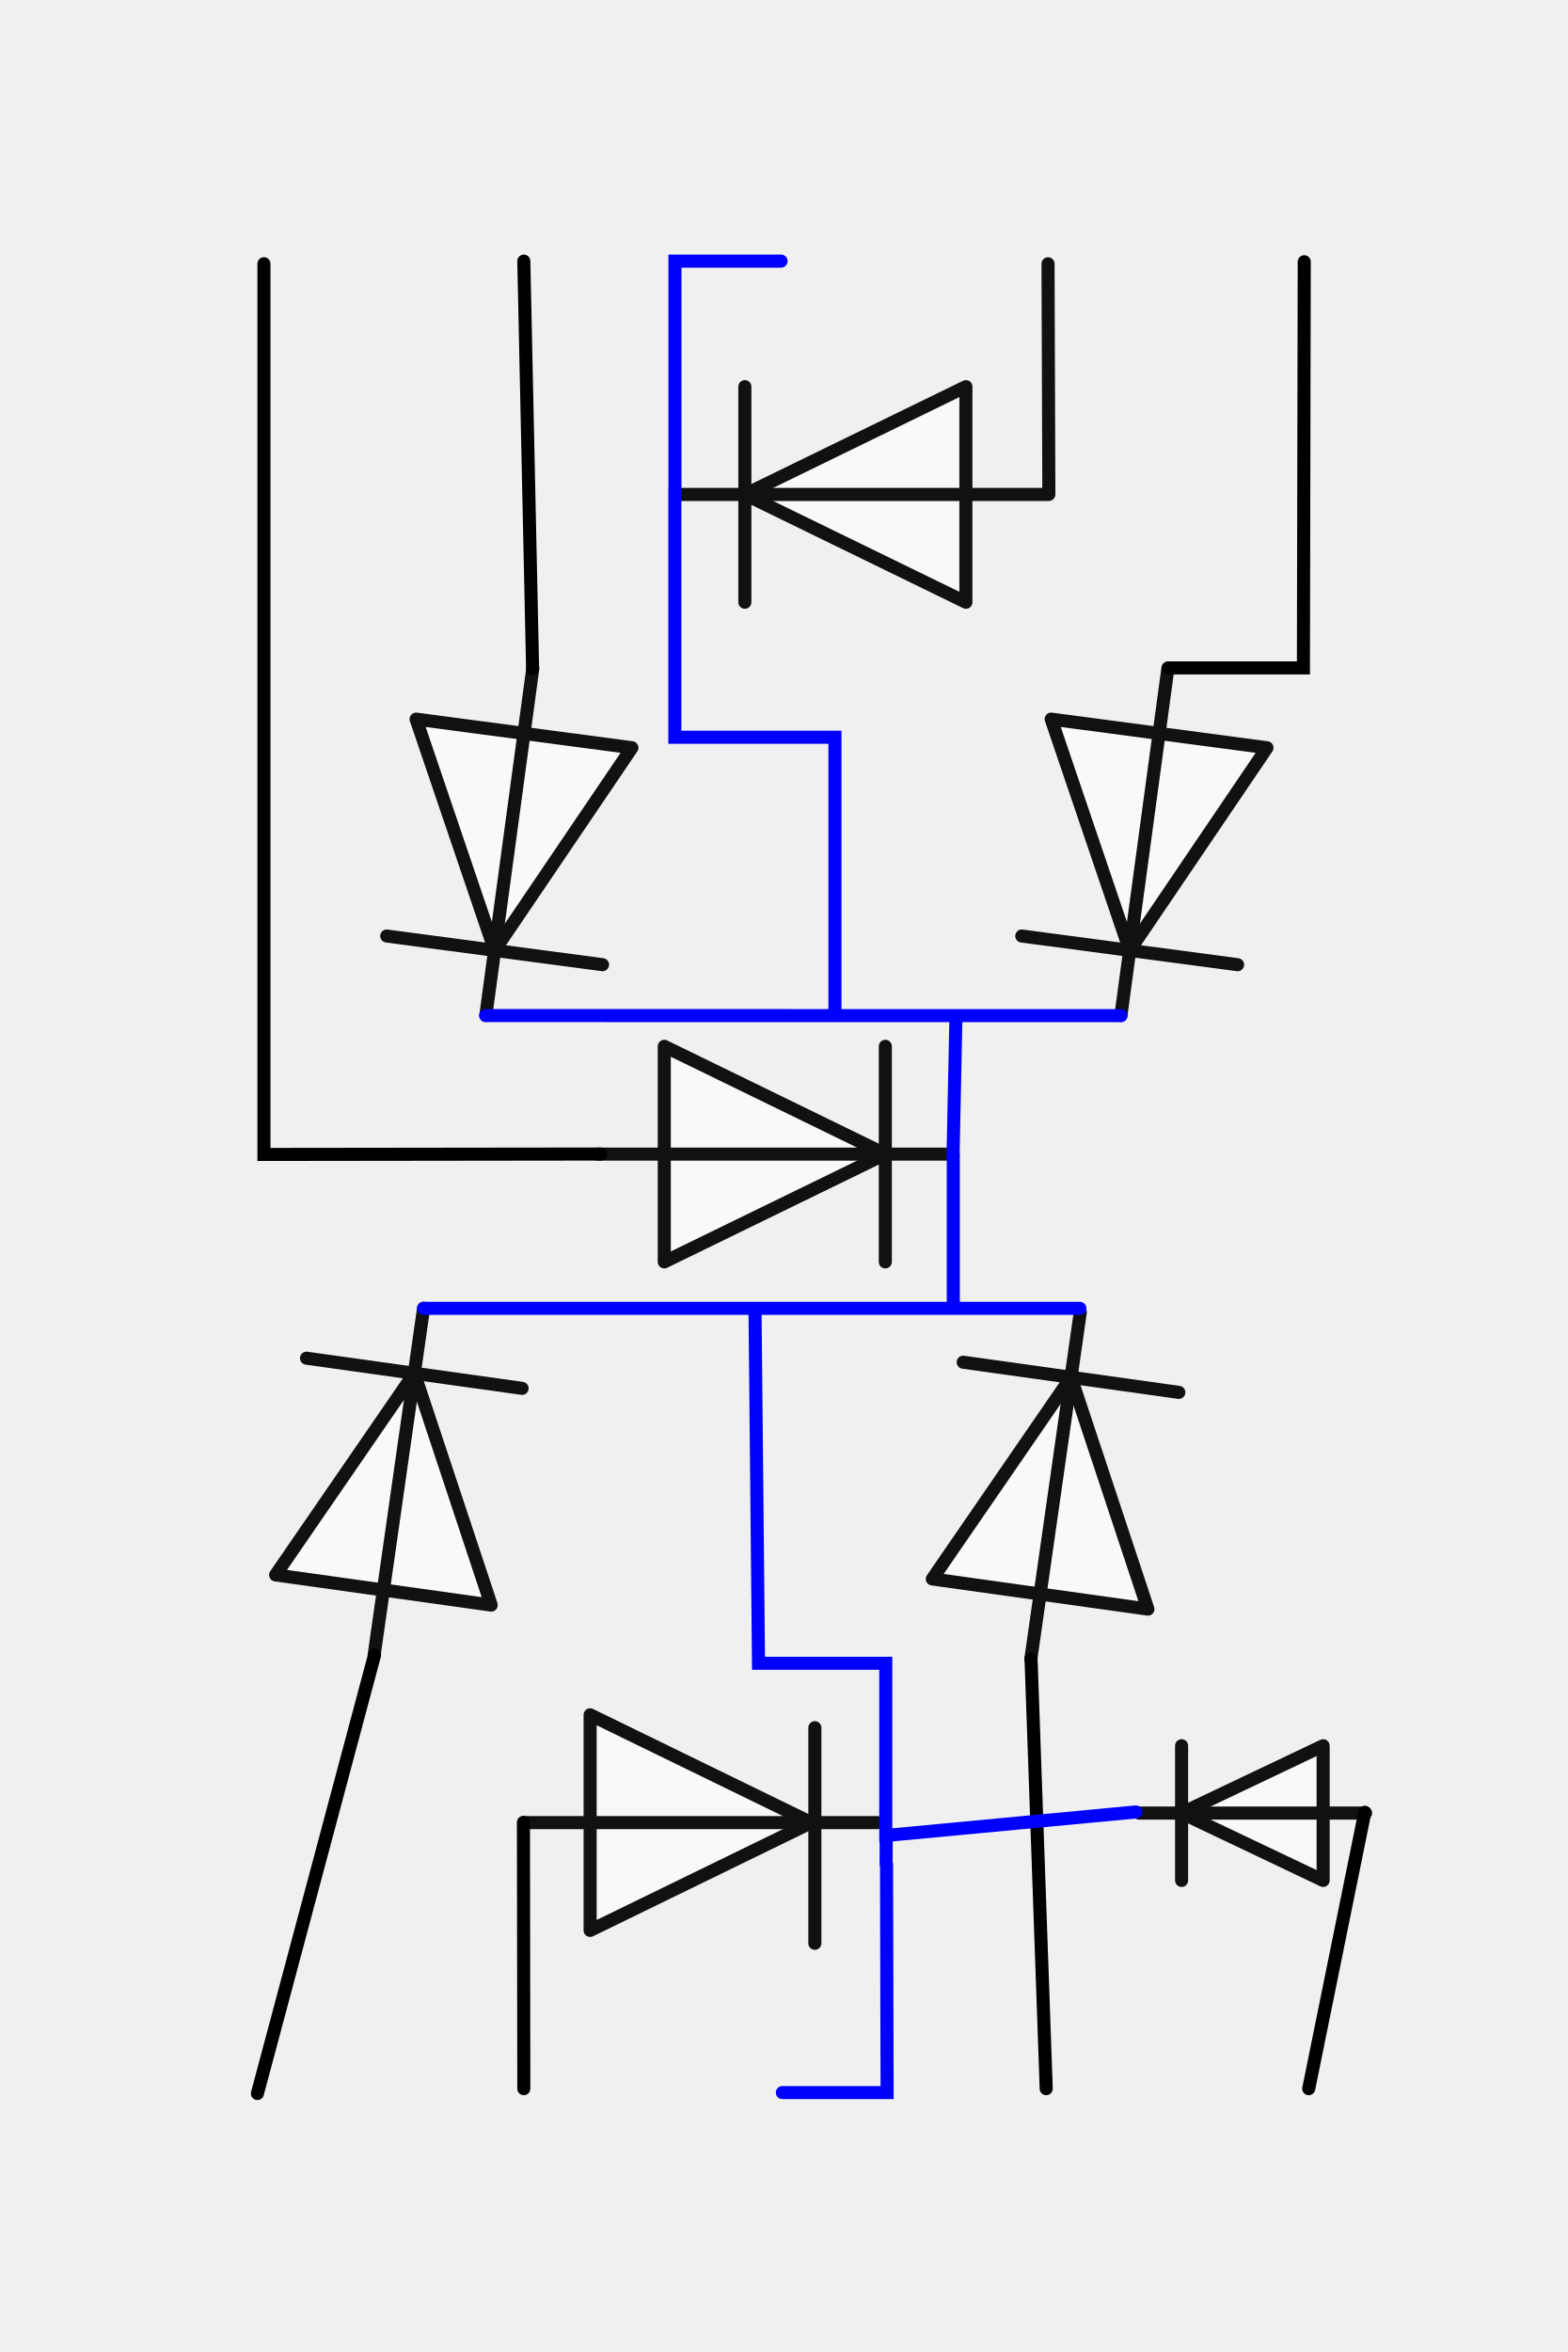
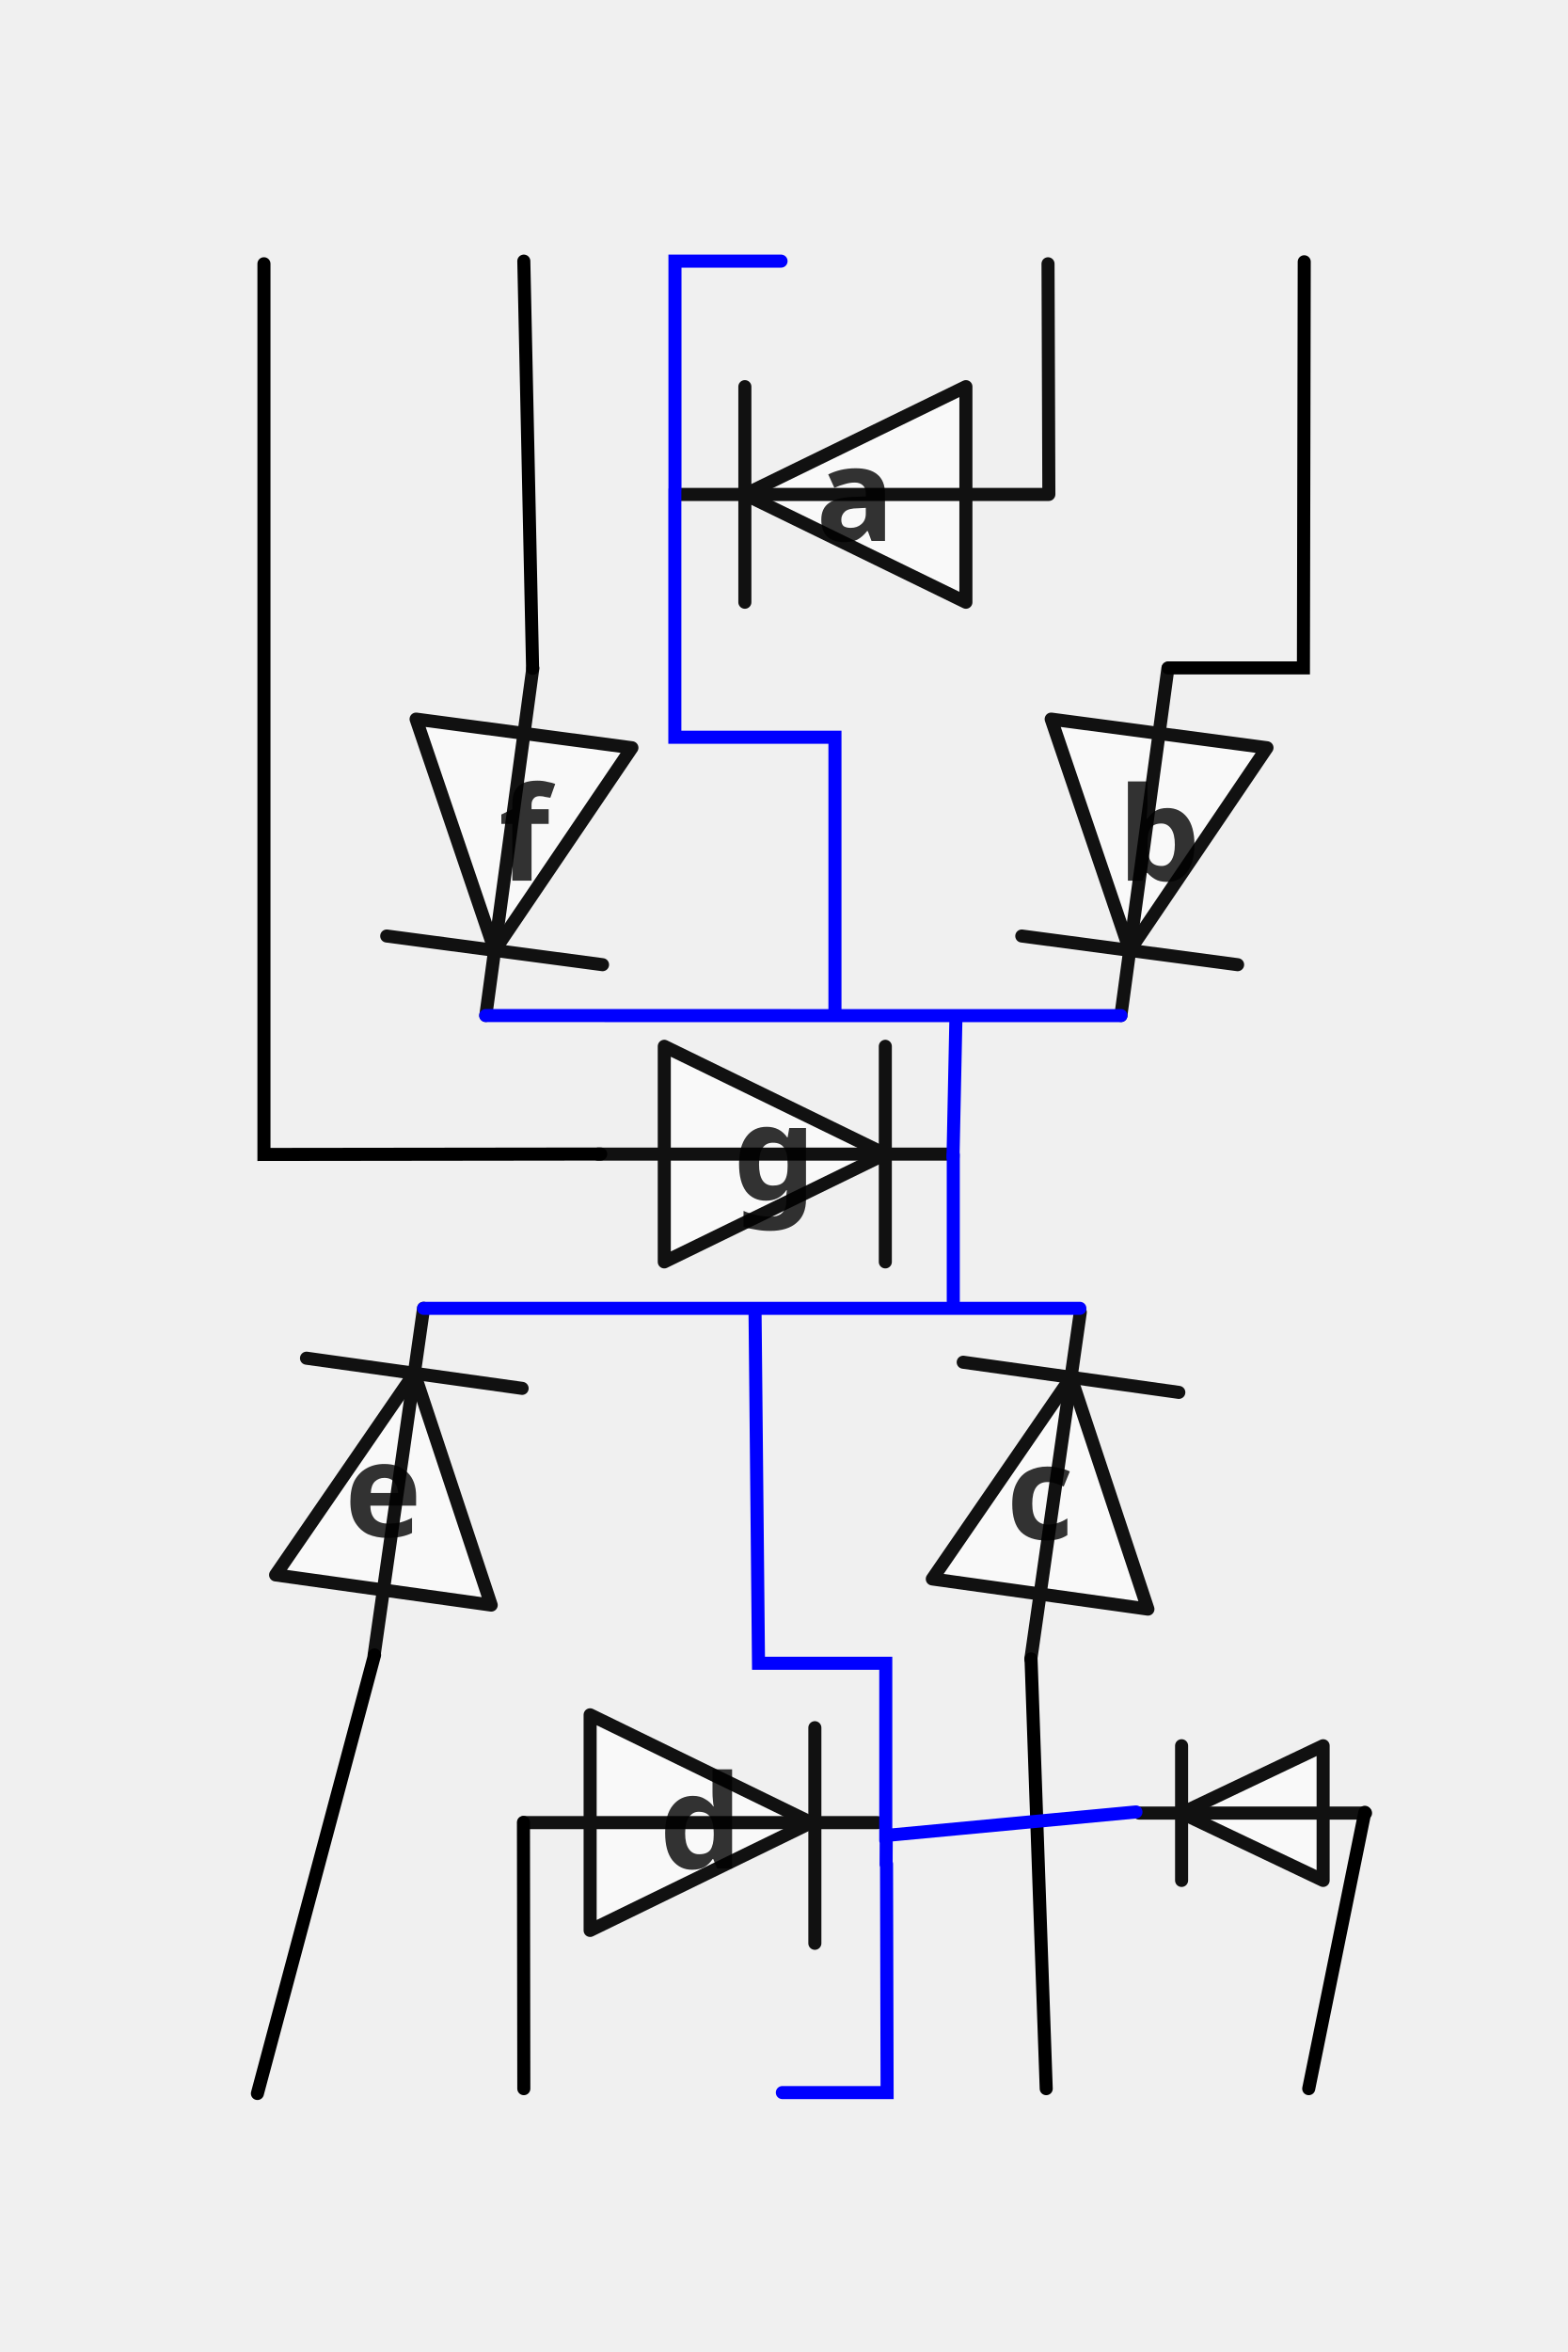
<svg xmlns="http://www.w3.org/2000/svg" viewBox="0 0 59.995 90">
  <path d="M 25.424,48.287 V 40.037 L 33.884,44.162 Z" fill="#ffffff" fill-opacity="0.6" id="path8-4" style="stroke:#111111;stroke-width:0.5;stroke-linecap:round;stroke-linejoin:round;stroke-dasharray:none" />
  <line x1="22.886" y1="44.162" x2="36.422" y2="44.162" id="line9-8" style="fill:none;stroke:#111111;stroke-width:0.5;stroke-linecap:round;stroke-linejoin:round;stroke-dasharray:none" />
  <line x1="33.884" y1="48.287" x2="33.884" y2="40.037" id="line10-8" style="fill:none;stroke:#111111;stroke-width:0.5;stroke-linecap:round;stroke-linejoin:round;stroke-dasharray:none" />
  <path d="M 36.968,14.795 V 23.045 L 28.508,18.92 Z" fill="#ffffff" fill-opacity="0.6" id="path8-4-5" style="stroke:#111111;stroke-width:0.5;stroke-linecap:round;stroke-linejoin:round;stroke-dasharray:none" />
  <path id="line9-8-5" style="fill:none;stroke:#111111;stroke-width:0.5;stroke-linecap:round;stroke-linejoin:round;stroke-dasharray:none" d="M 40.111,10.094 40.143,18.914 Z M 25.982,18.92 H 40.139 Z" />
  <line x1="28.508" y1="14.795" x2="28.508" y2="23.045" id="line10-8-1" style="fill:none;stroke:#111111;stroke-width:0.5;stroke-linecap:round;stroke-linejoin:round;stroke-dasharray:none" />
  <path d="M 22.586,73.868 V 65.618 L 31.046,69.743 Z" fill="#ffffff" fill-opacity="0.6" id="path8-4-1" style="stroke:#111111;stroke-width:0.5;stroke-linecap:round;stroke-linejoin:round;stroke-dasharray:none" />
  <line x1="20.048" y1="69.743" x2="33.584" y2="69.743" id="line9-8-52" style="fill:none;stroke:#111111;stroke-width:0.5;stroke-linecap:round;stroke-linejoin:round;stroke-dasharray:none" />
  <line x1="31.187" y1="74.361" x2="31.187" y2="66.111" id="line10-8-7" style="fill:none;stroke:#111111;stroke-width:0.5;stroke-linecap:round;stroke-linejoin:round;stroke-dasharray:none" />
  <path d="M 50.64,66.801 V 71.955 L 45.223,69.378 Z" fill="#ffffff" fill-opacity="0.6" id="path8-4-1-3" style="stroke:#111111;stroke-width:0.5;stroke-linecap:round;stroke-linejoin:round;stroke-dasharray:none" />
  <line x1="52.265" y1="69.378" x2="43.598" y2="69.378" id="line9-8-52-3" style="fill:none;stroke:#111111;stroke-width:0.5;stroke-linecap:round;stroke-linejoin:round;stroke-dasharray:none" />
  <line x1="45.223" y1="66.801" x2="45.223" y2="71.955" id="line10-8-7-4" style="fill:none;stroke:#111111;stroke-width:0.5;stroke-linecap:round;stroke-linejoin:round;stroke-dasharray:none" />
  <path d="M 15.925,27.517 24.185,28.613 18.931,36.366 Z" fill="#ffffff" fill-opacity="0.6" id="path8-4-2" style="stroke:#111111;stroke-width:0.5;stroke-linecap:round;stroke-linejoin:round;stroke-dasharray:none" />
  <line x1="20.392" y1="25.574" x2="18.594" y2="38.856" id="line9-8-3" style="fill:none;stroke:#111111;stroke-width:0.5;stroke-linecap:round;stroke-linejoin:round;stroke-dasharray:none" />
  <line x1="14.801" y1="35.817" x2="23.061" y2="36.914" id="line10-8-2" style="fill:none;stroke:#111111;stroke-width:0.5;stroke-linecap:round;stroke-linejoin:round;stroke-dasharray:none" />
  <path d="M 40.232,27.517 48.491,28.613 43.237,36.366 Z" fill="#ffffff" fill-opacity="0.6" id="path8-4-2-6" style="stroke:#111111;stroke-width:0.5;stroke-linecap:round;stroke-linejoin:round;stroke-dasharray:none" />
  <line x1="44.699" y1="25.574" x2="42.9" y2="38.856" id="line9-8-3-8" style="fill:none;stroke:#111111;stroke-width:0.5;stroke-linecap:round;stroke-linejoin:round;stroke-dasharray:none" />
  <line x1="39.107" y1="35.817" x2="47.367" y2="36.914" id="line10-8-2-5" style="fill:none;stroke:#111111;stroke-width:0.5;stroke-linecap:round;stroke-linejoin:round;stroke-dasharray:none" />
  <path d="M 35.682,60.419 43.934,61.573 40.991,52.703 Z" fill="#ffffff" fill-opacity="0.6" id="path8-4-2-1" style="stroke:#111111;stroke-width:0.5;stroke-linecap:round;stroke-linejoin:round;stroke-dasharray:none" />
  <line x1="39.453" y1="63.484" x2="41.346" y2="50.215" id="line9-8-3-89" style="fill:none;stroke:#111111;stroke-width:0.5;stroke-linecap:round;stroke-linejoin:round;stroke-dasharray:none" />
  <line x1="36.865" y1="52.126" x2="45.117" y2="53.28" id="line10-8-2-2" style="fill:none;stroke:#111111;stroke-width:0.5;stroke-linecap:round;stroke-linejoin:round;stroke-dasharray:none" />
  <path d="M 10.548,60.265 18.8,61.419 15.857,52.549 Z" fill="#ffffff" fill-opacity="0.6" id="path8-4-2-1-3" style="stroke:#111111;stroke-width:0.5;stroke-linecap:round;stroke-linejoin:round;stroke-dasharray:none" />
  <line x1="14.319" y1="63.33" x2="16.212" y2="50.061" id="line9-8-3-89-8" style="fill:none;stroke:#111111;stroke-width:0.5;stroke-linecap:round;stroke-linejoin:round;stroke-dasharray:none" />
  <line x1="11.731" y1="51.972" x2="19.983" y2="53.126" id="line10-8-2-2-7" style="fill:none;stroke:#111111;stroke-width:0.5;stroke-linecap:round;stroke-linejoin:round;stroke-dasharray:none" />
  <path style="fill:none;stroke:#000000;stroke-width:0.5;stroke-linecap:round;stroke-dasharray:none" d="M 44.71,25.558 H 49.886 L 49.917,10.017" id="path5" />
  <path style="fill:none;stroke:#000000;stroke-width:0.5;stroke-linecap:round;stroke-dasharray:none" d="M 39.461,63.477 40.042,79.923" id="path7" />
  <path style="fill:none;stroke:#000000;stroke-width:0.5;stroke-linecap:round;stroke-dasharray:none" d="M 20.034,69.734 20.048,79.923" id="path9" />
  <path style="fill:none;stroke:#000000;stroke-width:0.5;stroke-linecap:round;stroke-dasharray:none" d="M 14.336,63.327 9.852,80.108" id="path11" />
  <path style="fill:none;stroke:#000000;stroke-width:0.5;stroke-linecap:round;stroke-dasharray:none" d="M 20.384,25.574 20.048,9.992" id="path13" />
  <path style="fill:none;stroke:#000000;stroke-width:0.5;stroke-linecap:round;stroke-dasharray:none" d="M 22.991,44.159 10.102,44.175 V 10.093" id="path15" />
  <path style="fill:none;stroke:#000000;stroke-width:0.5;stroke-linecap:round;stroke-dasharray:none" d="M 52.236,69.348 50.089,79.923" id="path16" />
  <path style="fill:none;stroke:#0000ff;stroke-width:0.5;stroke-linecap:round;stroke-dasharray:none" d="M 36.485,44.193 V 49.789" id="path22" />
  <path id="path25" style="fill:none;stroke:#0000ff;stroke-width:0.5;stroke-linecap:round;stroke-dasharray:none" d="M 33.901,70.428 V 63.646 H 29.03 L 28.897,50.114 M 29.943,80.073 H 33.952 L 33.93,71.326 M 43.477,69.335 33.919,70.234 33.914,71.352 M 16.211,50.064 H 41.33 M 36.475,44.277 36.585,38.99 M 25.828,18.72 V 28.211 H 31.956 V 38.782 M 29.893,9.992 H 25.833 V 18.734 M 42.903,38.864 18.588,38.861" />
+   <g id="seg-labels" fill="#000000" fill-opacity="0.8" font-family="sans-serif" font-size="5" font-weight="bold" text-anchor="middle" style="stroke:none;pointer-events:none">
+     <text x="32.74" y="20.7">a</text>
+     <text x="44.36" y="33.7">b</text>
+     <text x="39.81" y="58.9">c</text>
+     <text x="26.82" y="71.5">d</text>
+     <text x="14.67" y="58.8">e</text>
+     <text x="20.06" y="33.7">f</text>
+     <text x="29.65" y="45.9">g</text>
+   </g>
</svg>
